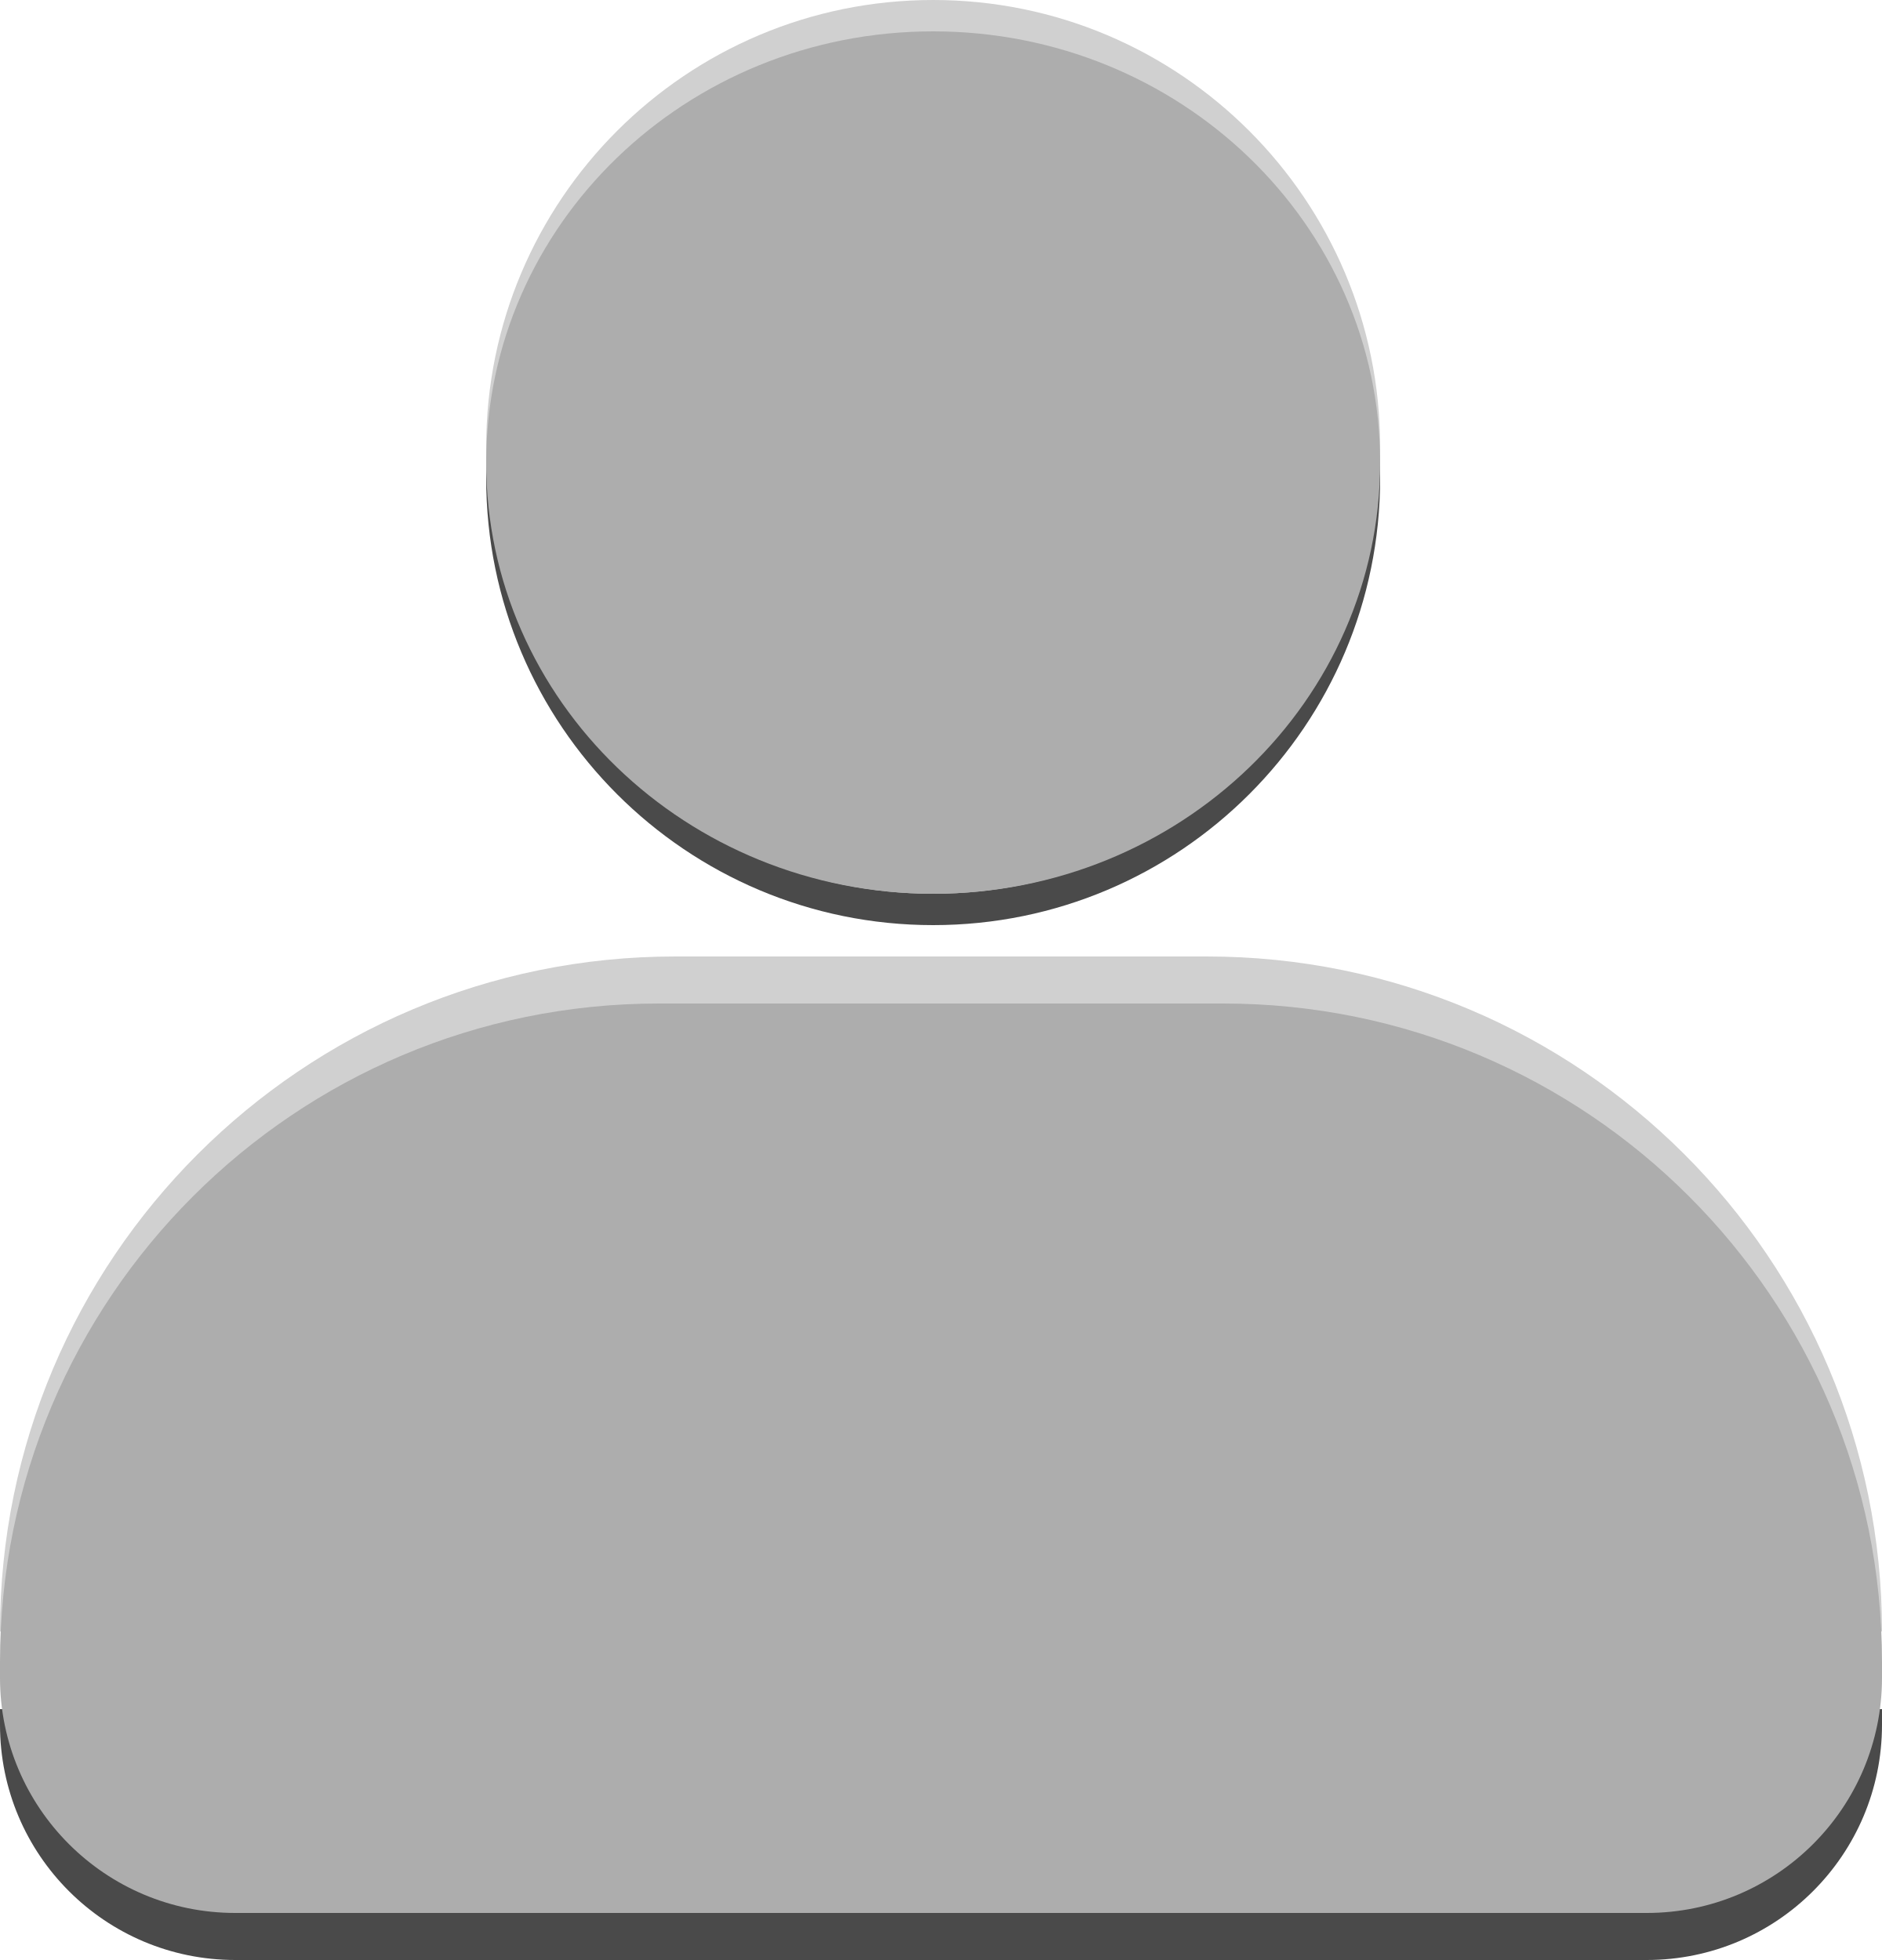
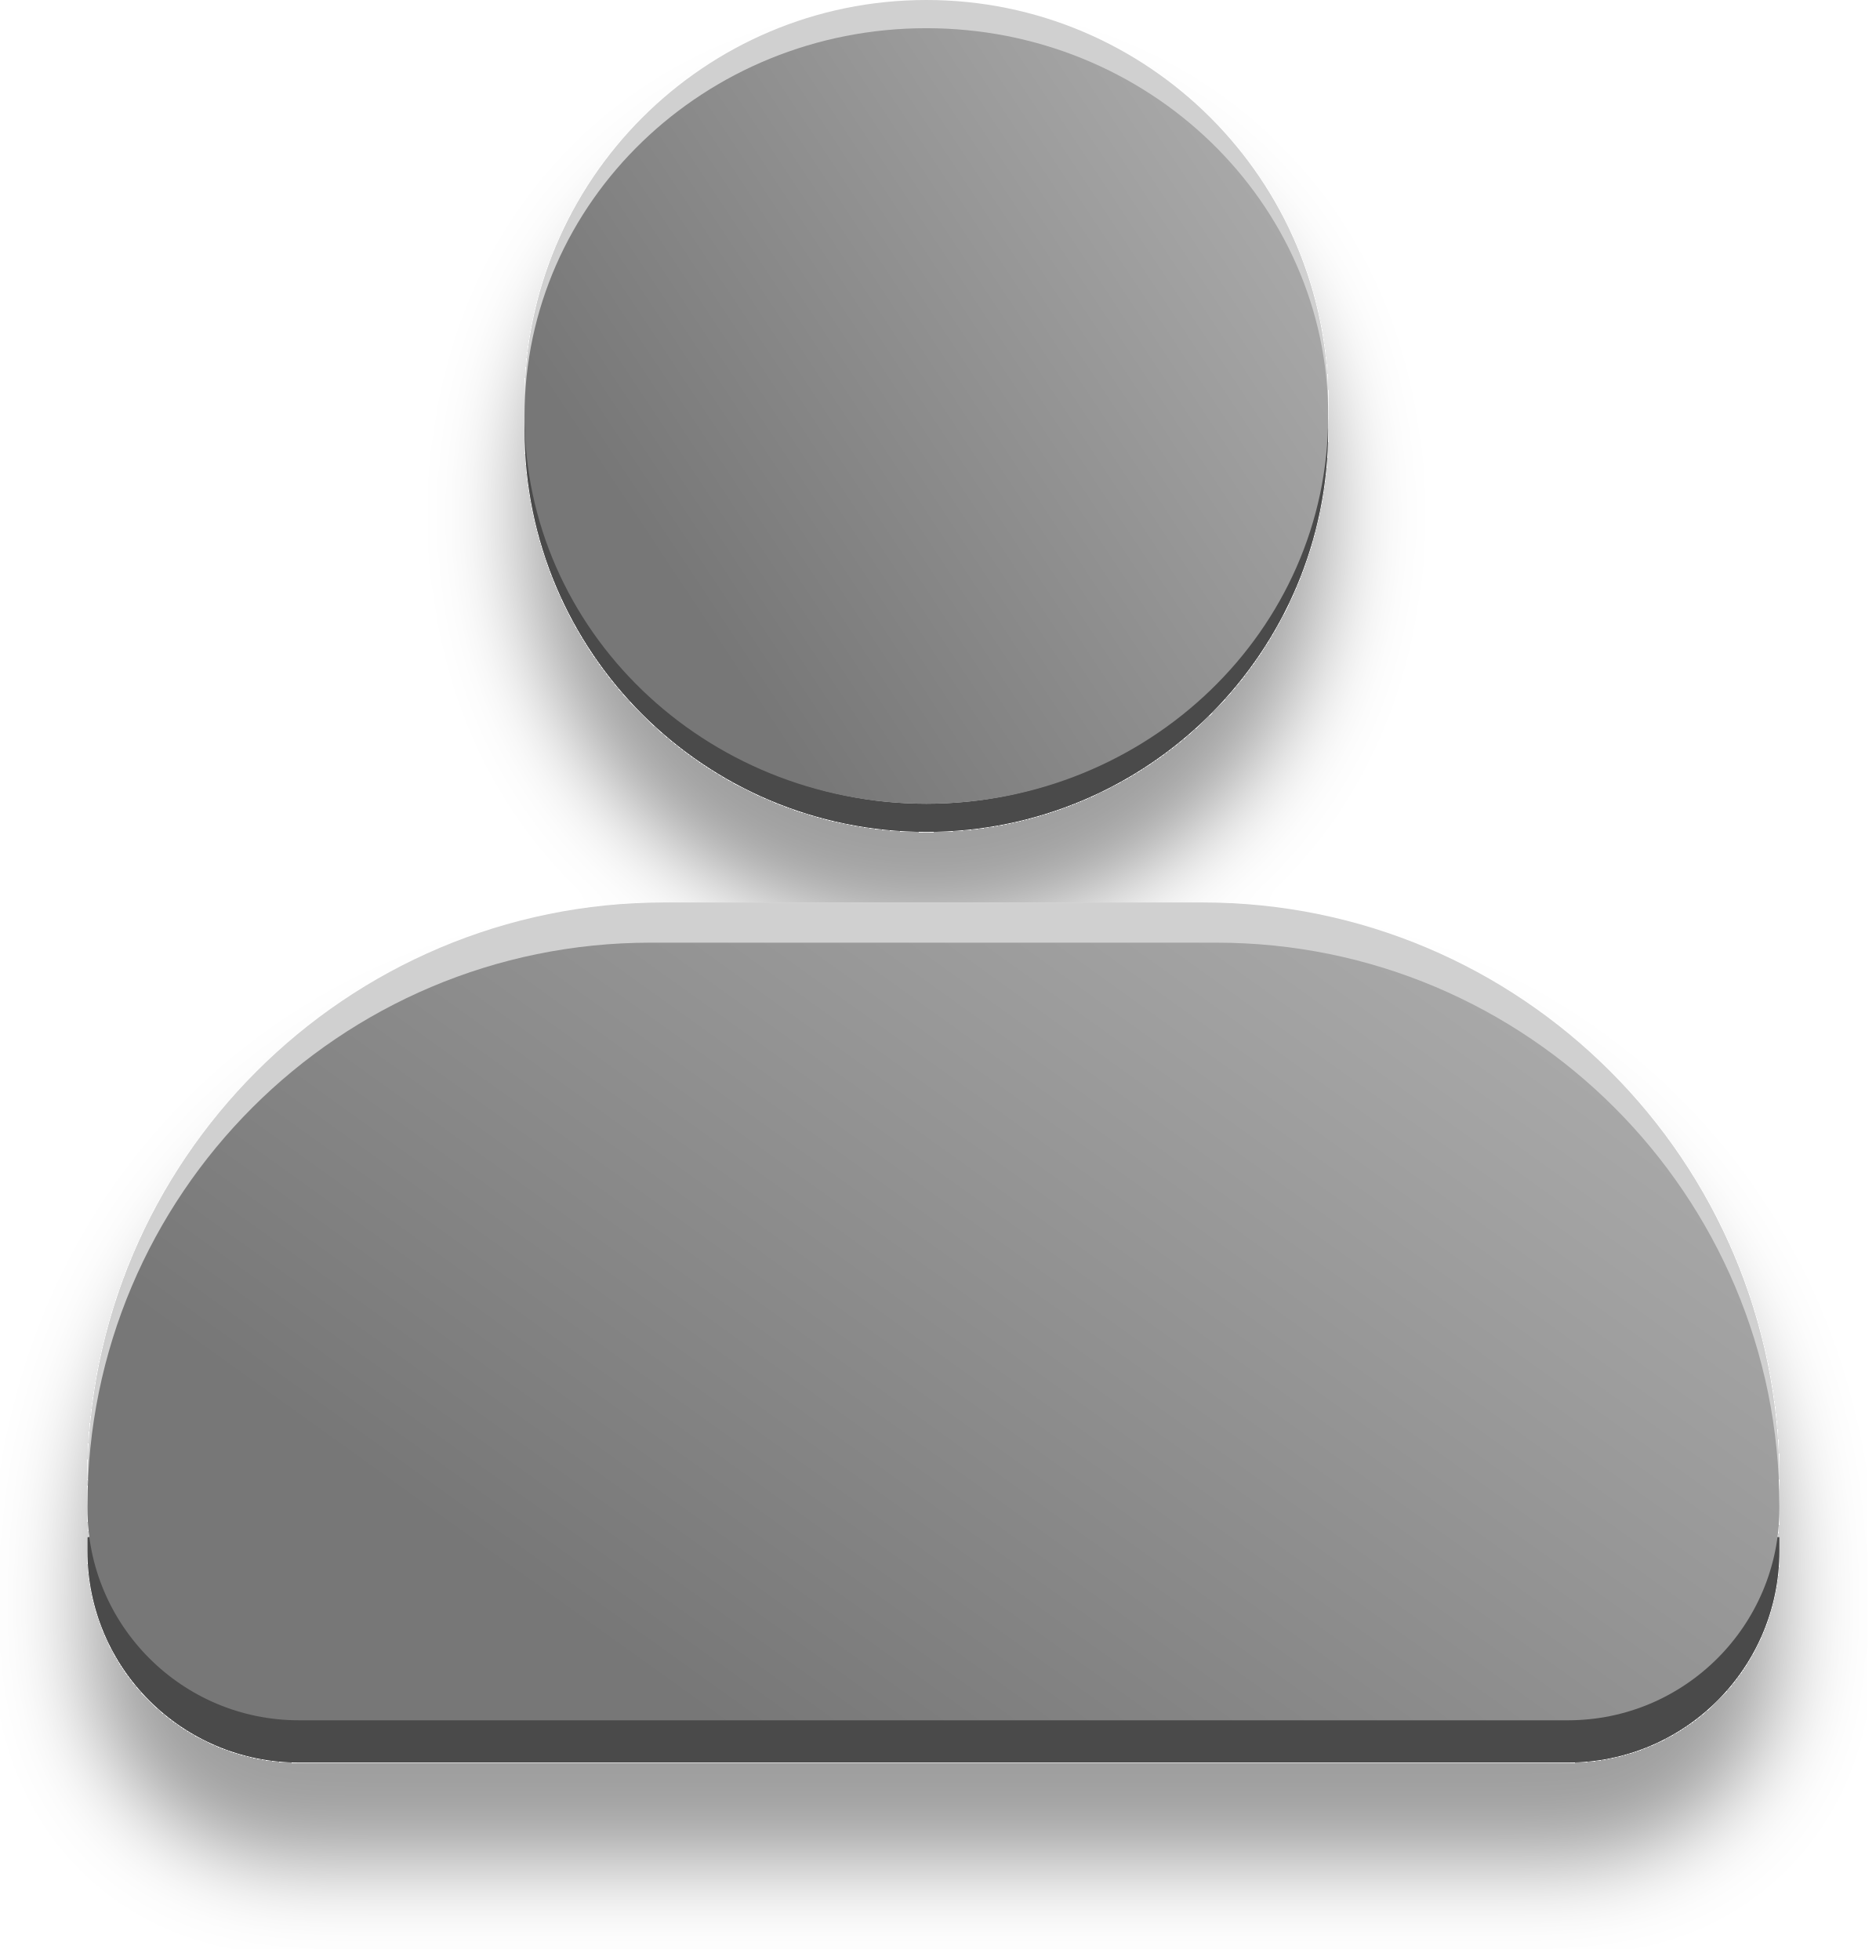
- <svg xmlns="http://www.w3.org/2000/svg" width="120" height="125" viewBox="0 0 120 125" fill="none">
-   <circle cx="59.5" cy="30.5" r="28.5" fill="#4A4A4A" />
-   <circle cx="59.5" cy="28.5" r="28.5" fill="#D0D0D0" />
-   <path d="M76.956 61C100.728 61 120 80.272 120 104.044H0C0 80.272 19.272 61 43.044 61H76.956Z" fill="#D0D0D0" />
-   <path d="M0 109H120V110C120 118.284 113.284 125 105 125H15C6.716 125 0 118.284 0 110V109Z" fill="#4A4A4A" />
-   <ellipse cx="59.5" cy="29.5" rx="28.5" ry="27.5" fill="#ADADAD" />
-   <path d="M120 107C120 115.284 113.284 122 105 122H15C6.716 122 0 115.284 0 107V106C7.08174e-06 82.804 18.804 64 42 64H78C101.196 64 120 82.804 120 106V107Z" fill="#ADADAD" />
+ <svg xmlns="http://www.w3.org/2000/svg" width="133" height="139" viewBox="0 0 133 139" fill="none">
+   <g filter="url(#filter0_d_43_227)">
+     <circle cx="65.7" cy="30.5" r="28.5" fill="#4A4A4A" />
+     <circle cx="65.7" cy="28.5" r="28.5" fill="#D0D0D0" />
+     <path d="M85.273 64C107.876 64 126.2 82.324 126.2 104.927H6.2C6.2 82.324 24.524 64 47.127 64H85.273Z" fill="#D0D0D0" />
+     <path d="M6.2 109H126.2V110C126.2 118.284 119.484 125 111.2 125H21.2C12.916 125 6.2 118.284 6.2 110V109Z" fill="#4A4A4A" />
+     <ellipse cx="65.7" cy="29.5" rx="28.5" ry="27.5" fill="url(#paint0_linear_43_227)" />
+     <path d="M126.2 107C126.2 115.284 119.484 122 111.2 122H21.2C12.916 122 6.2 115.284 6.2 107V106.787C6.2 84.732 24.079 66.853 46.133 66.853H86.266C108.321 66.853 126.2 84.732 126.2 106.787V107Z" fill="url(#paint1_linear_43_227)" />
+   </g>
+   <defs>
+     <filter id="filter0_d_43_227" x="-4.86374e-05" y="0" width="132.4" height="138.2" filterUnits="userSpaceOnUse" color-interpolation-filters="sRGB">
+       <feFlood flood-opacity="0" result="BackgroundImageFix" />
+       <feColorMatrix in="SourceAlpha" type="matrix" values="0 0 0 0 0 0 0 0 0 0 0 0 0 0 0 0 0 0 127 0" result="hardAlpha" />
+       <feOffset dy="7" />
+       <feGaussianBlur stdDeviation="3.1" />
+       <feComposite in2="hardAlpha" operator="out" />
+       <feColorMatrix type="matrix" values="0 0 0 0 0 0 0 0 0 0 0 0 0 0 0 0 0 0 0.38 0" />
+       <feBlend mode="normal" in2="BackgroundImageFix" result="effect1_dropShadow_43_227" />
+       <feBlend mode="normal" in="SourceGraphic" in2="effect1_dropShadow_43_227" result="shape" />
+     </filter>
+     <linearGradient id="paint0_linear_43_227" x1="56.01" y1="53.816" x2="125.378" y2="7.76" gradientUnits="userSpaceOnUse">
+       <stop stop-color="#777777" />
+       <stop offset="1" stop-color="#C9C9C9" />
+     </linearGradient>
+     <linearGradient id="paint1_linear_43_227" x1="45.8" y1="118.807" x2="117.289" y2="19.15" gradientUnits="userSpaceOnUse">
+       <stop stop-color="#777777" />
+       <stop offset="1" stop-color="#C9C9C9" />
+     </linearGradient>
+   </defs>
</svg>
